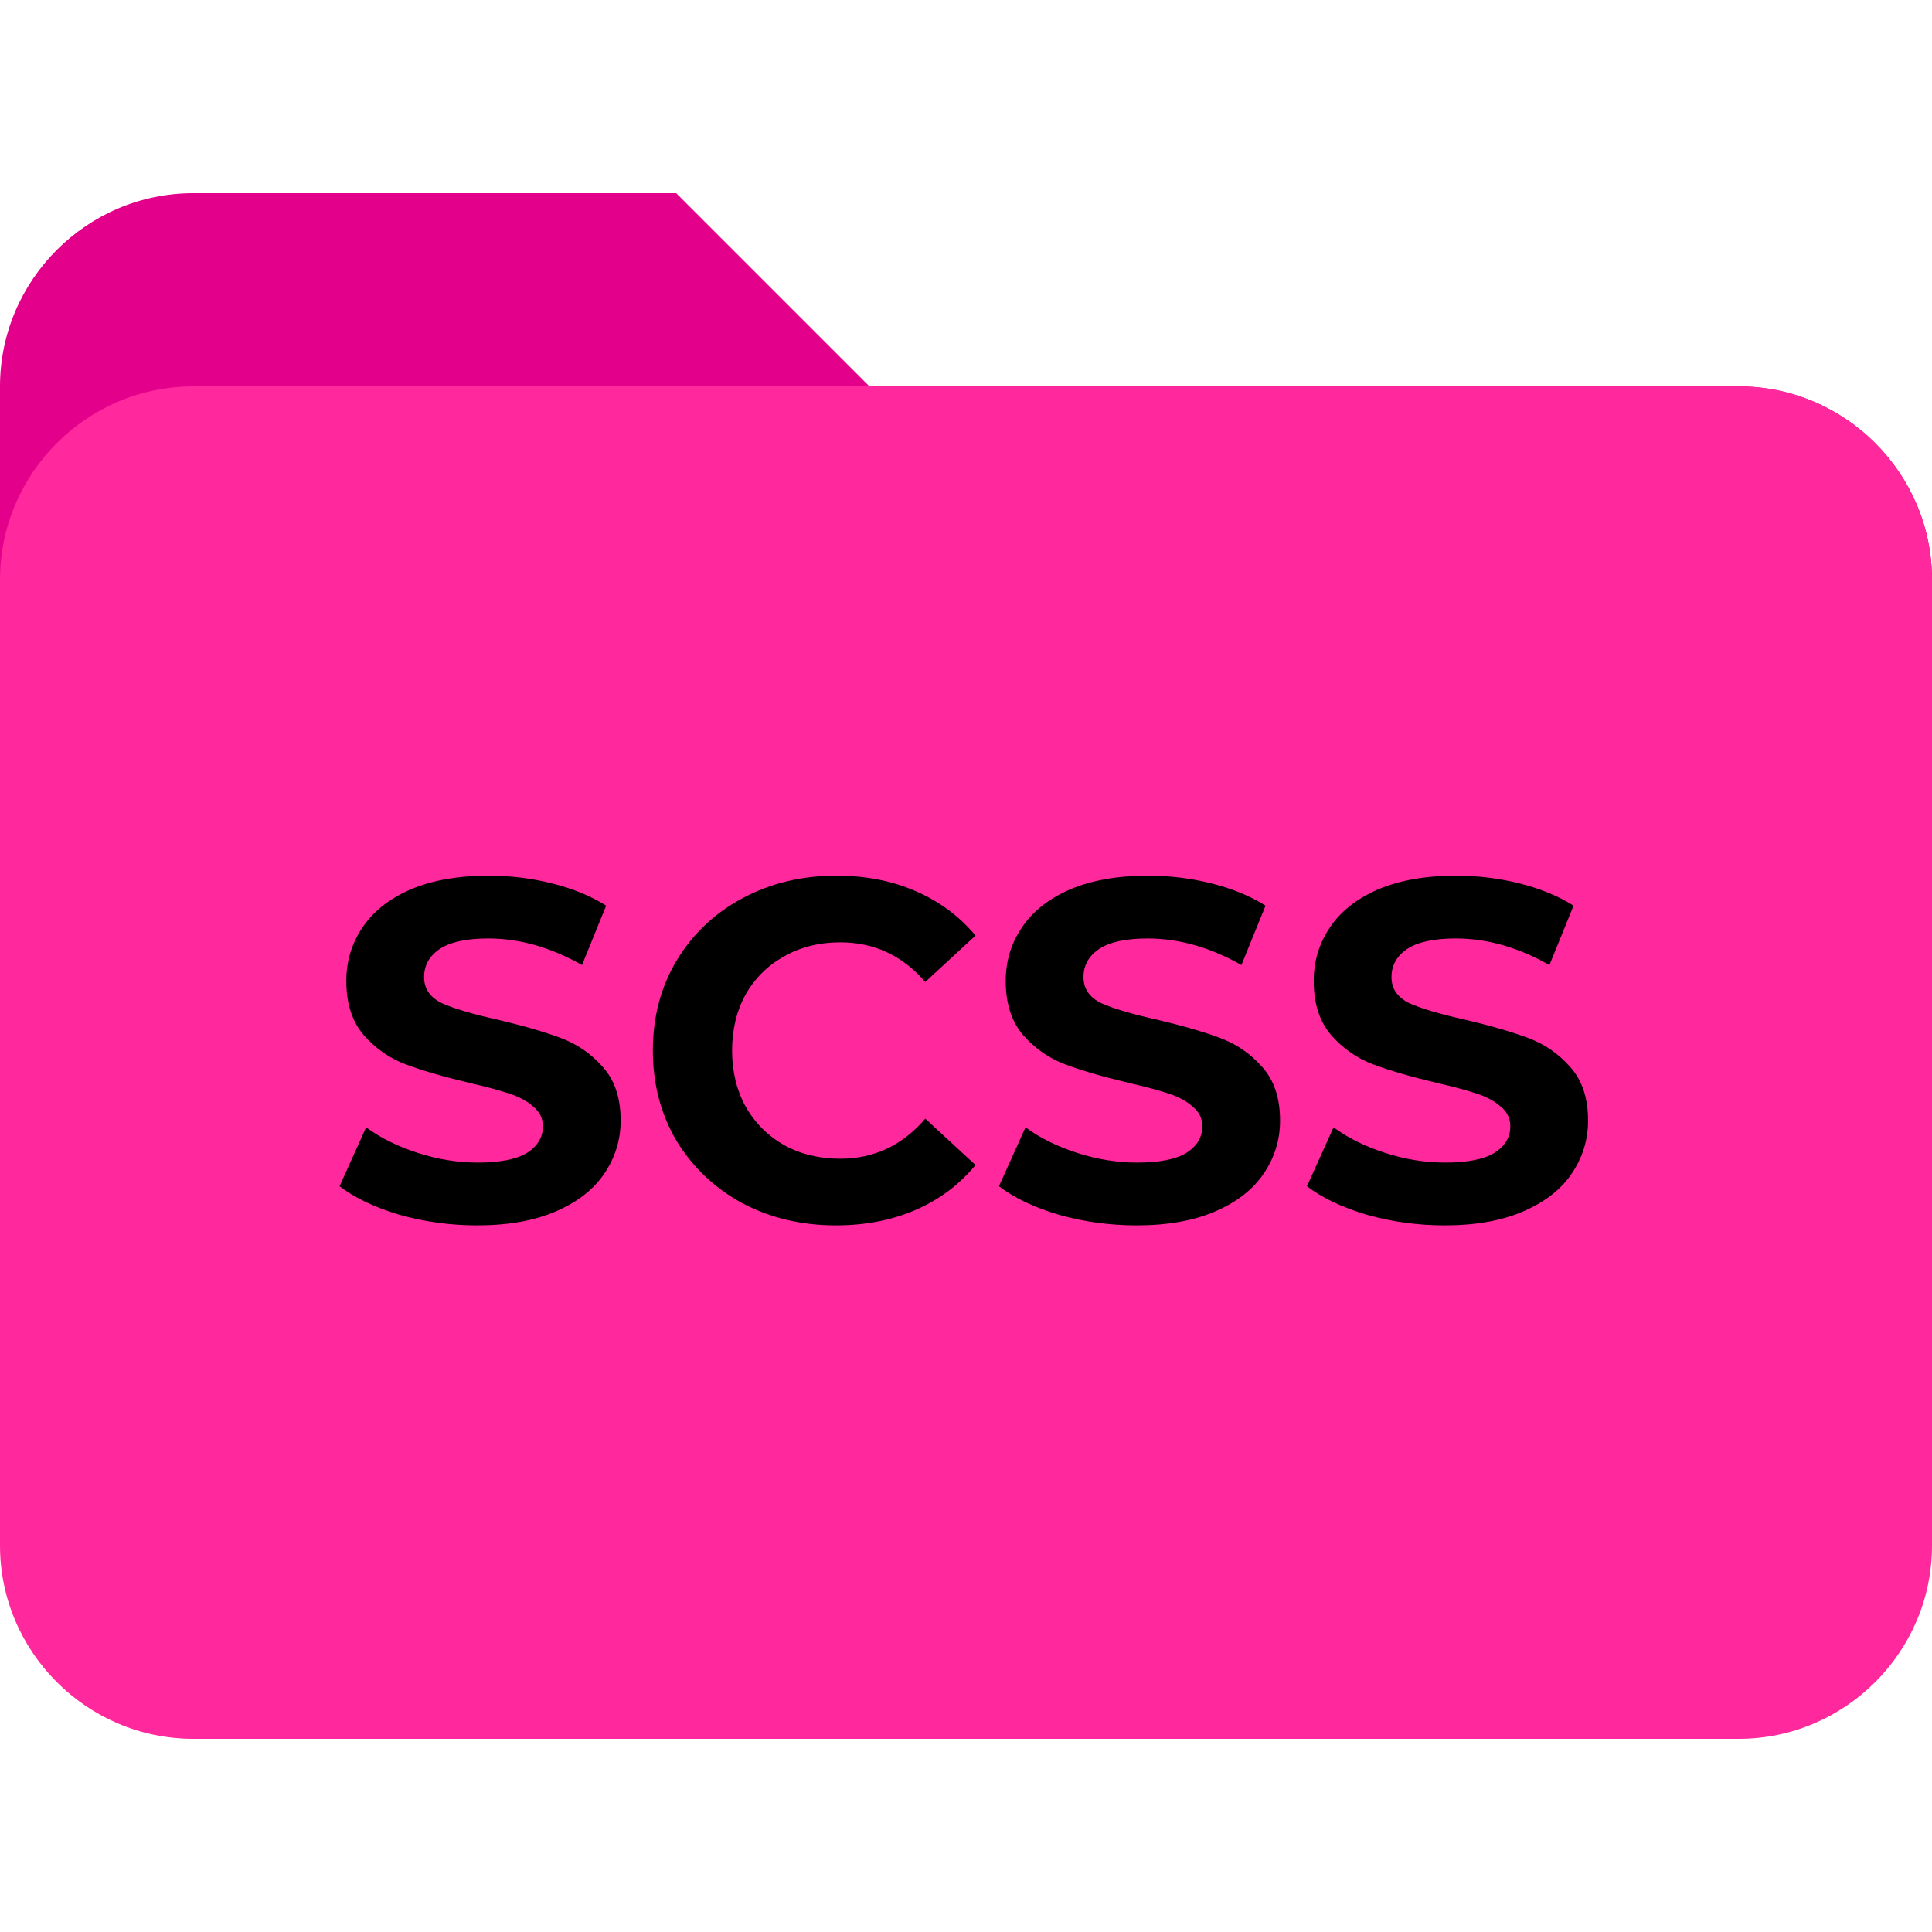
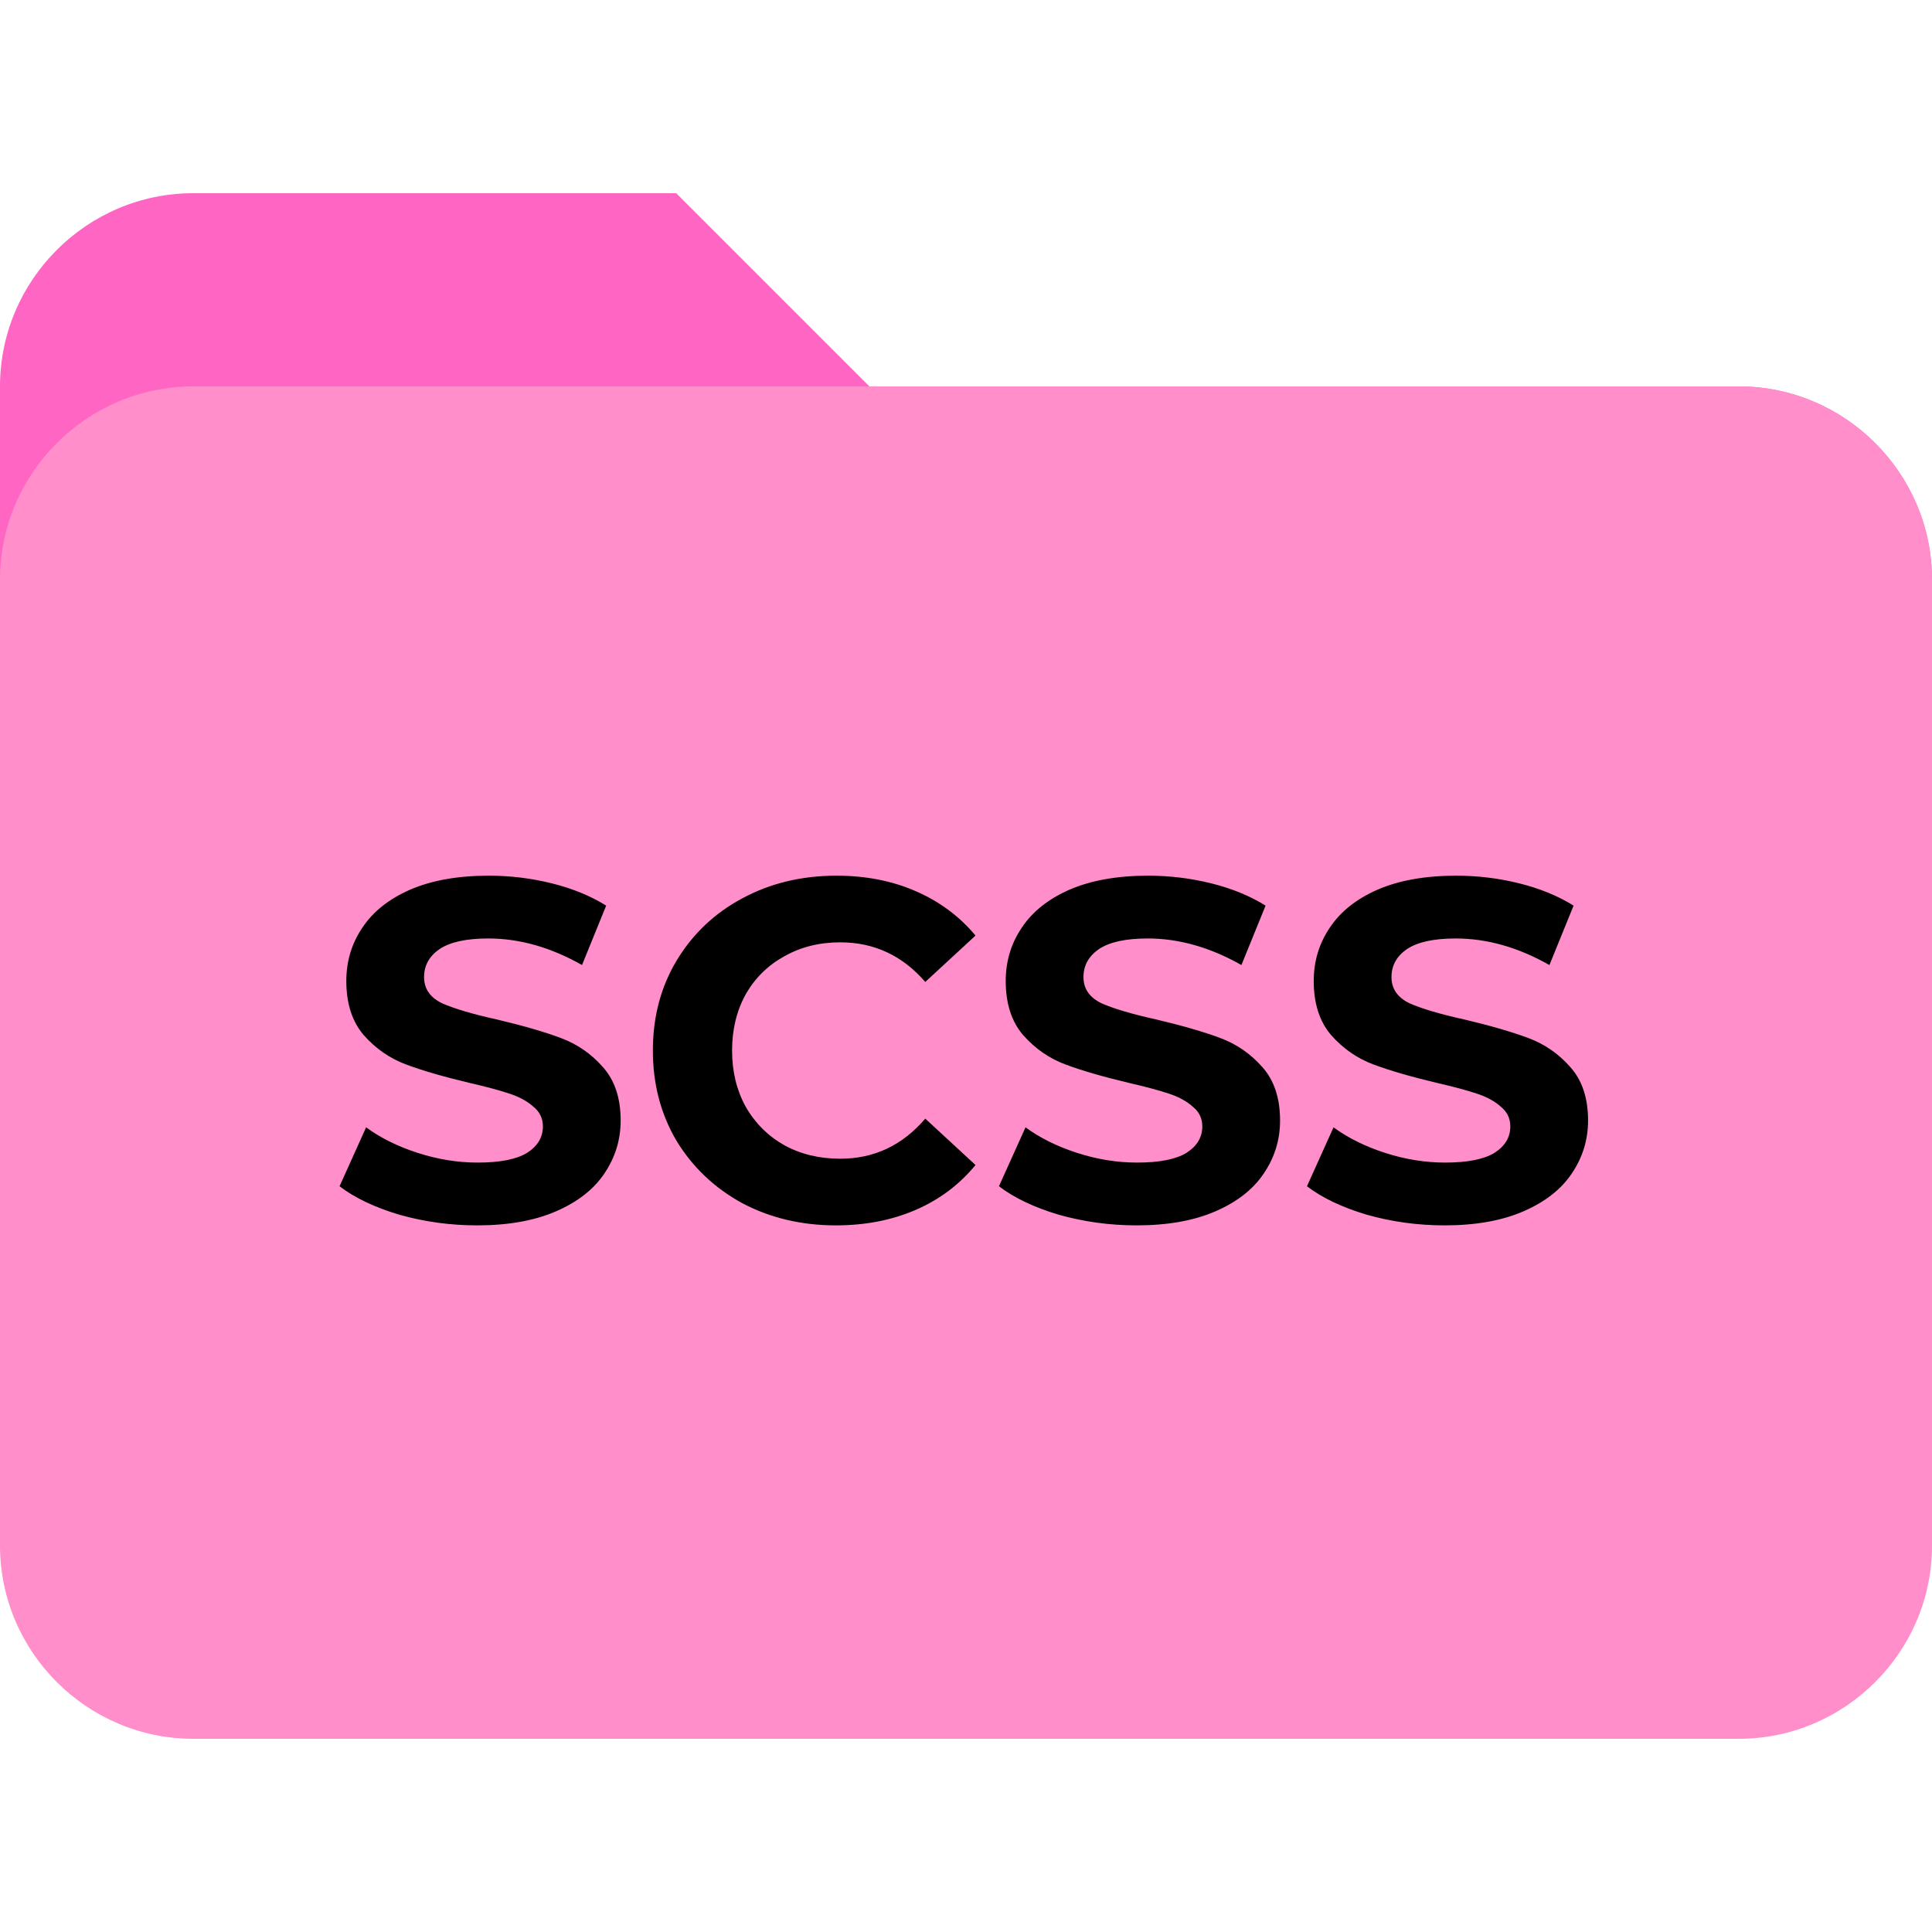
<svg xmlns="http://www.w3.org/2000/svg" width="480" height="480" viewBox="0 0 480 480" fill="none">
-   <path d="M432 96H216L168 48H48C21.6 48 0 69.6 0 96V192H480V144C480 117.6 458.4 96 432 96Z" fill="#E3008B" />
-   <path d="M432 96H48C21.6 96 0 117.6 0 144V384C0 410.4 21.6 432 48 432H432C458.4 432 480 410.4 480 384V144C480 117.6 458.4 96 432 96Z" fill="#FF289C" />
+   <path d="M432 96H216L168 48H48C21.6 48 0 69.6 0 96V192H480V144C480 117.6 458.4 96 432 96Z" fill="#FF66C4" />
+   <path d="M432 96H48C21.6 96 0 117.6 0 144V384C0 410.4 21.6 432 48 432H432C458.4 432 480 410.4 480 384V144C480 117.6 458.4 96 432 96Z" fill="#FF8ECB" />
  <path d="M118.56 304.44C111.92 304.44 105.48 303.56 99.24 301.8C93.08 299.96 88.12 297.6 84.36 294.72L90.96 280.08C94.56 282.72 98.84 284.84 103.8 286.44C108.76 288.04 113.72 288.84 118.68 288.84C124.2 288.84 128.28 288.04 130.92 286.44C133.56 284.76 134.88 282.56 134.88 279.84C134.88 277.84 134.08 276.2 132.48 274.92C130.96 273.56 128.96 272.48 126.48 271.68C124.08 270.88 120.8 270 116.64 269.04C110.24 267.52 105 266 100.92 264.48C96.84 262.96 93.32 260.52 90.36 257.16C87.48 253.8 86.04 249.32 86.04 243.72C86.04 238.84 87.36 234.44 90 230.52C92.64 226.52 96.6 223.36 101.88 221.04C107.24 218.72 113.76 217.56 121.44 217.56C126.8 217.56 132.04 218.2 137.16 219.48C142.28 220.76 146.76 222.6 150.6 225L144.6 239.76C136.84 235.36 129.08 233.16 121.32 233.16C115.88 233.16 111.84 234.04 109.2 235.8C106.64 237.56 105.36 239.88 105.36 242.76C105.36 245.64 106.84 247.8 109.8 249.24C112.84 250.6 117.44 251.96 123.6 253.32C130 254.84 135.24 256.36 139.32 257.88C143.4 259.4 146.88 261.8 149.76 265.08C152.72 268.36 154.2 272.8 154.2 278.4C154.2 283.2 152.84 287.6 150.12 291.6C147.48 295.52 143.48 298.64 138.12 300.96C132.76 303.28 126.24 304.44 118.56 304.44ZM207.683 304.44C199.123 304.44 191.363 302.6 184.403 298.92C177.523 295.16 172.083 290 168.083 283.44C164.163 276.8 162.203 269.32 162.203 261C162.203 252.68 164.163 245.24 168.083 238.68C172.083 232.04 177.523 226.88 184.403 223.2C191.363 219.44 199.163 217.56 207.803 217.56C215.083 217.56 221.643 218.84 227.483 221.4C233.403 223.96 238.363 227.64 242.363 232.44L229.883 243.96C224.203 237.4 217.163 234.12 208.763 234.12C203.563 234.12 198.923 235.28 194.843 237.6C190.763 239.84 187.563 243 185.243 247.08C183.003 251.16 181.883 255.8 181.883 261C181.883 266.2 183.003 270.84 185.243 274.92C187.563 279 190.763 282.2 194.843 284.52C198.923 286.76 203.563 287.88 208.763 287.88C217.163 287.88 224.203 284.56 229.883 277.92L242.363 289.44C238.363 294.32 233.403 298.04 227.483 300.6C221.563 303.16 214.963 304.44 207.683 304.44ZM282.388 304.44C275.748 304.44 269.308 303.56 263.068 301.8C256.908 299.96 251.948 297.6 248.188 294.72L254.788 280.08C258.388 282.72 262.668 284.84 267.628 286.44C272.588 288.04 277.548 288.84 282.508 288.84C288.028 288.84 292.108 288.04 294.748 286.44C297.388 284.76 298.708 282.56 298.708 279.84C298.708 277.84 297.908 276.2 296.308 274.92C294.788 273.56 292.788 272.48 290.308 271.68C287.908 270.88 284.628 270 280.468 269.04C274.068 267.52 268.828 266 264.748 264.48C260.668 262.96 257.148 260.52 254.188 257.16C251.308 253.8 249.868 249.32 249.868 243.72C249.868 238.84 251.188 234.44 253.828 230.52C256.468 226.52 260.428 223.36 265.708 221.04C271.068 218.72 277.588 217.56 285.268 217.56C290.628 217.56 295.868 218.2 300.988 219.48C306.108 220.76 310.588 222.6 314.428 225L308.428 239.76C300.668 235.36 292.908 233.16 285.148 233.16C279.708 233.16 275.668 234.04 273.028 235.8C270.468 237.56 269.188 239.88 269.188 242.76C269.188 245.64 270.668 247.8 273.628 249.24C276.668 250.6 281.268 251.96 287.428 253.32C293.828 254.84 299.068 256.36 303.148 257.88C307.228 259.4 310.708 261.8 313.588 265.08C316.548 268.36 318.028 272.8 318.028 278.4C318.028 283.2 316.668 287.6 313.948 291.6C311.308 295.52 307.308 298.64 301.948 300.96C296.588 303.28 290.068 304.44 282.388 304.44ZM358.912 304.44C352.272 304.44 345.832 303.56 339.592 301.8C333.432 299.96 328.472 297.6 324.712 294.72L331.312 280.08C334.912 282.72 339.192 284.84 344.152 286.44C349.112 288.04 354.072 288.84 359.032 288.84C364.552 288.84 368.632 288.04 371.272 286.44C373.912 284.76 375.232 282.56 375.232 279.84C375.232 277.84 374.432 276.2 372.832 274.92C371.312 273.56 369.312 272.48 366.832 271.68C364.432 270.88 361.152 270 356.992 269.04C350.592 267.52 345.352 266 341.272 264.48C337.192 262.96 333.672 260.52 330.712 257.16C327.832 253.8 326.392 249.32 326.392 243.72C326.392 238.84 327.712 234.44 330.352 230.52C332.992 226.52 336.952 223.36 342.232 221.04C347.592 218.72 354.112 217.56 361.792 217.56C367.152 217.56 372.392 218.2 377.512 219.48C382.632 220.76 387.112 222.6 390.952 225L384.952 239.76C377.192 235.36 369.432 233.16 361.672 233.16C356.232 233.16 352.192 234.04 349.552 235.8C346.992 237.56 345.712 239.88 345.712 242.76C345.712 245.64 347.192 247.8 350.152 249.24C353.192 250.6 357.792 251.96 363.952 253.32C370.352 254.84 375.592 256.36 379.672 257.88C383.752 259.4 387.232 261.8 390.112 265.08C393.072 268.36 394.552 272.8 394.552 278.4C394.552 283.2 393.192 287.6 390.472 291.6C387.832 295.52 383.832 298.64 378.472 300.96C373.112 303.28 366.592 304.44 358.912 304.44Z" fill="black" />
</svg>
